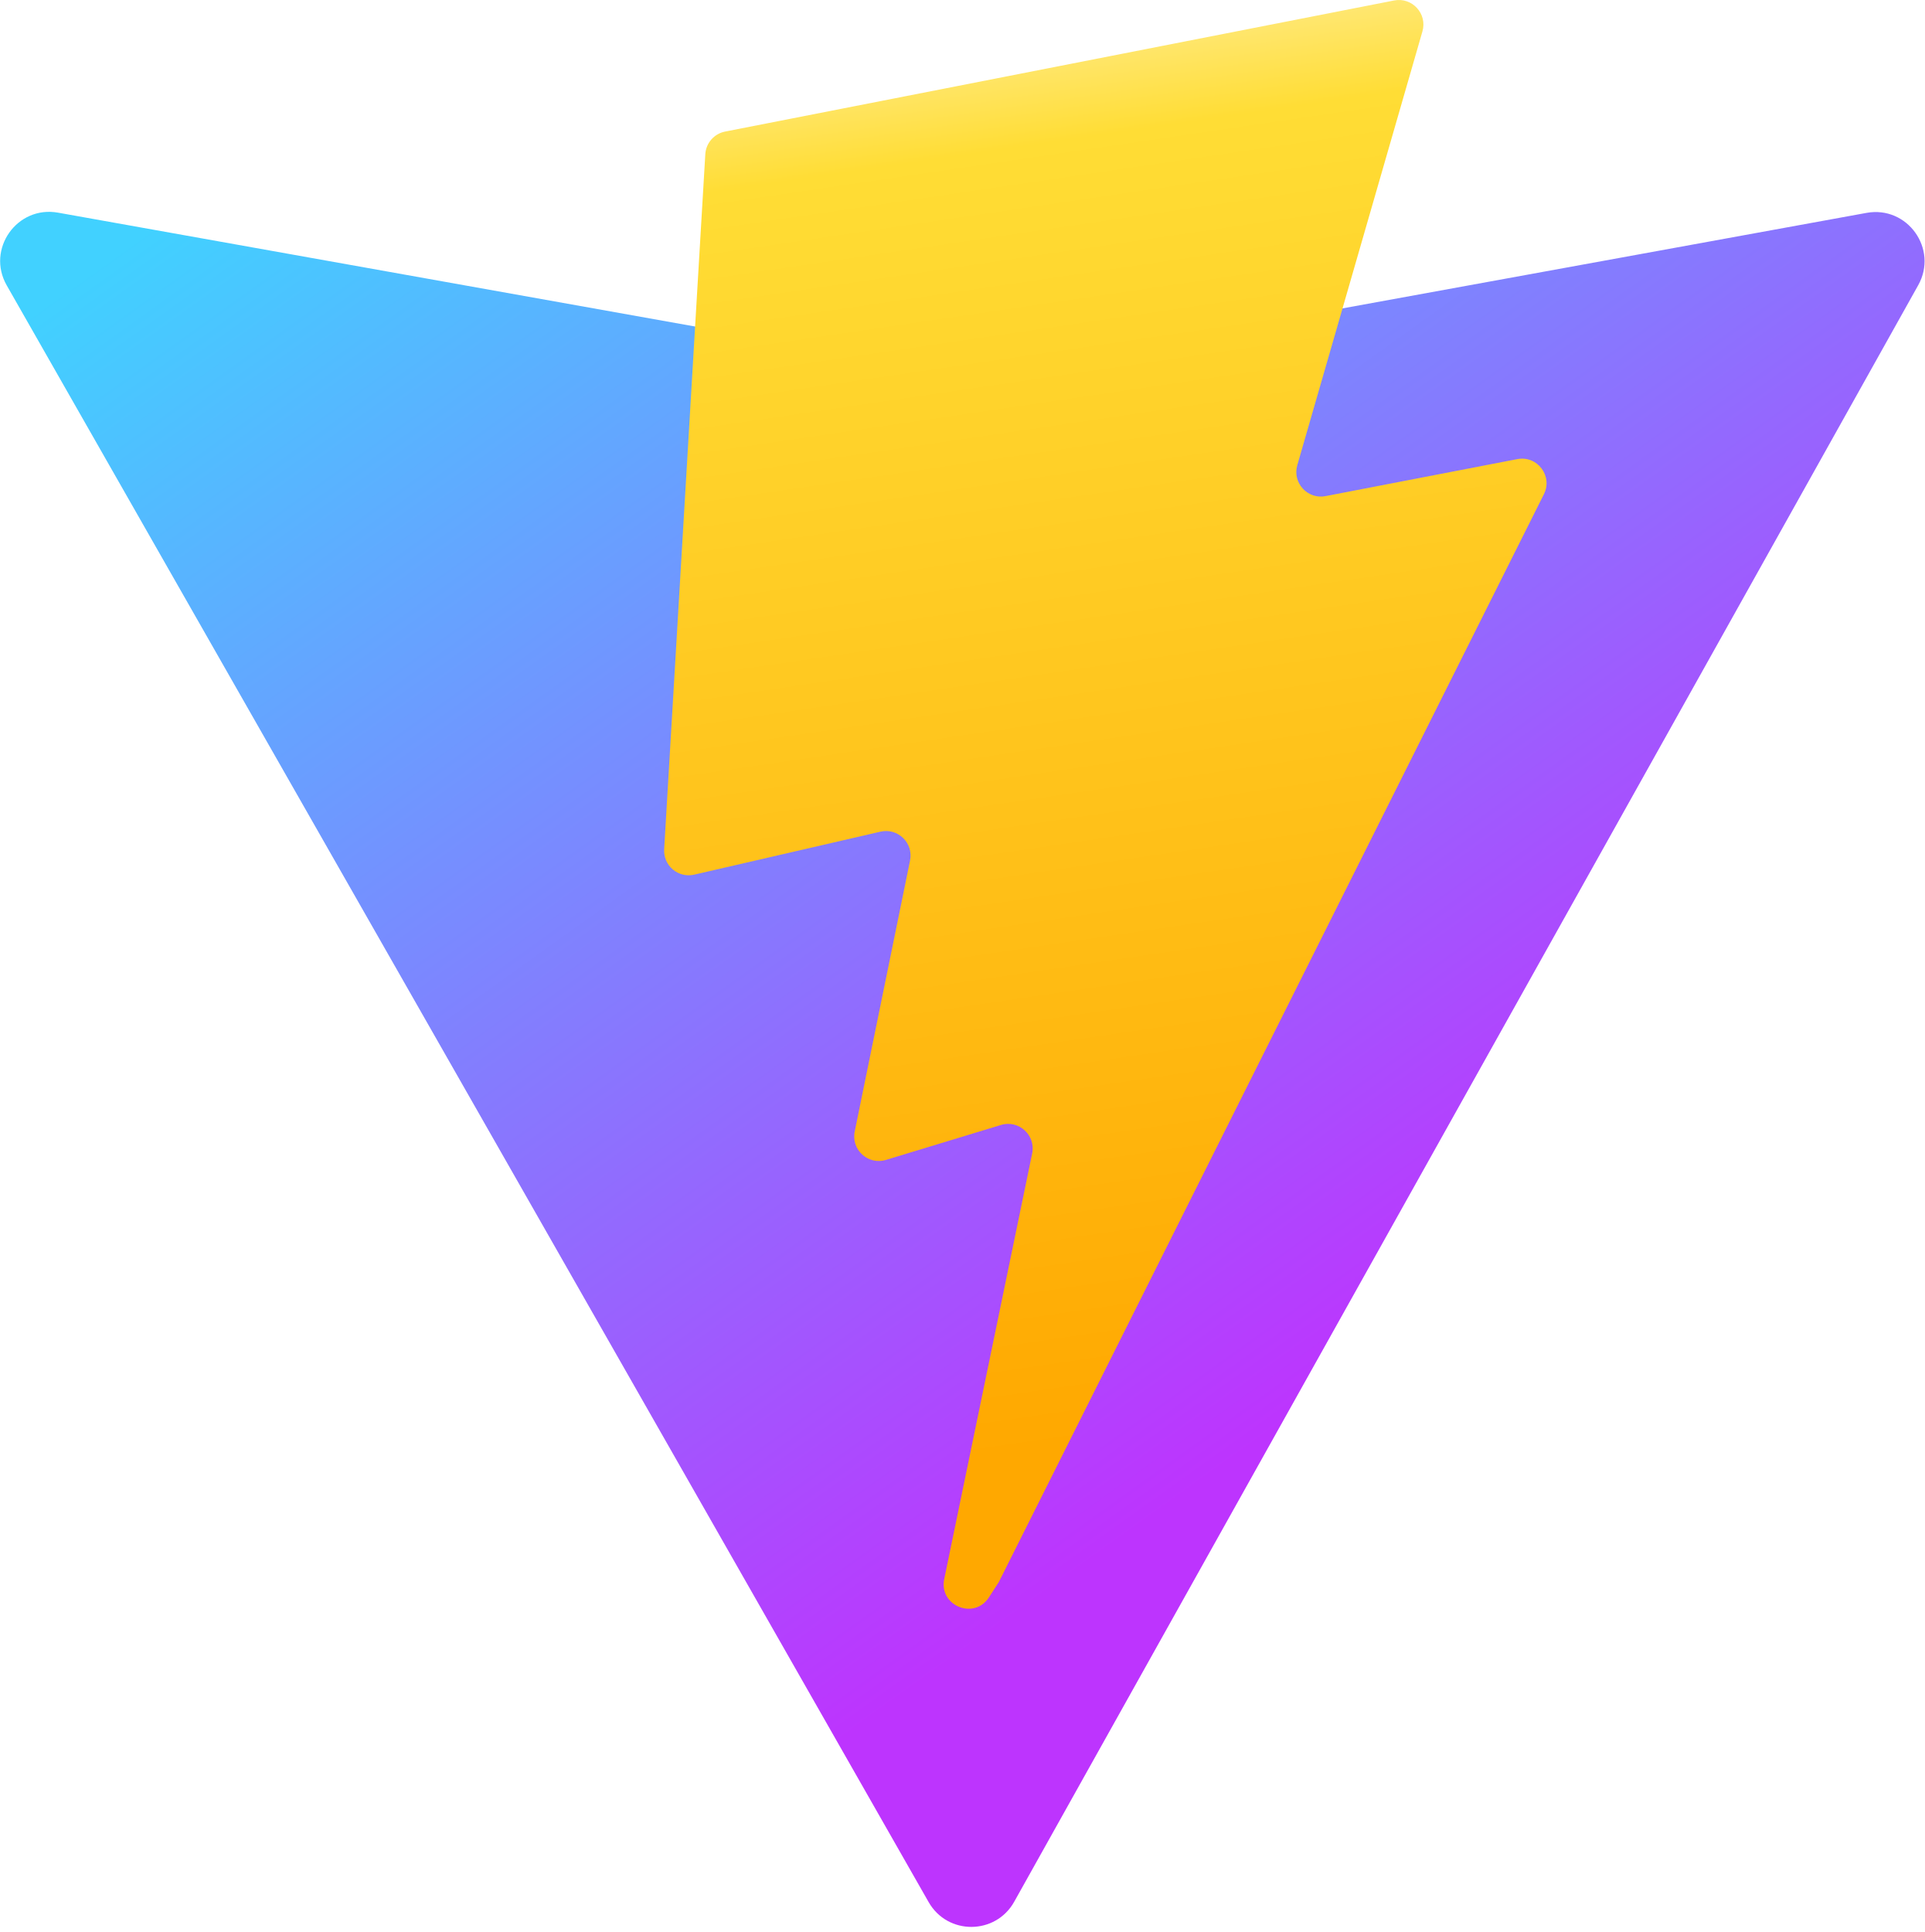
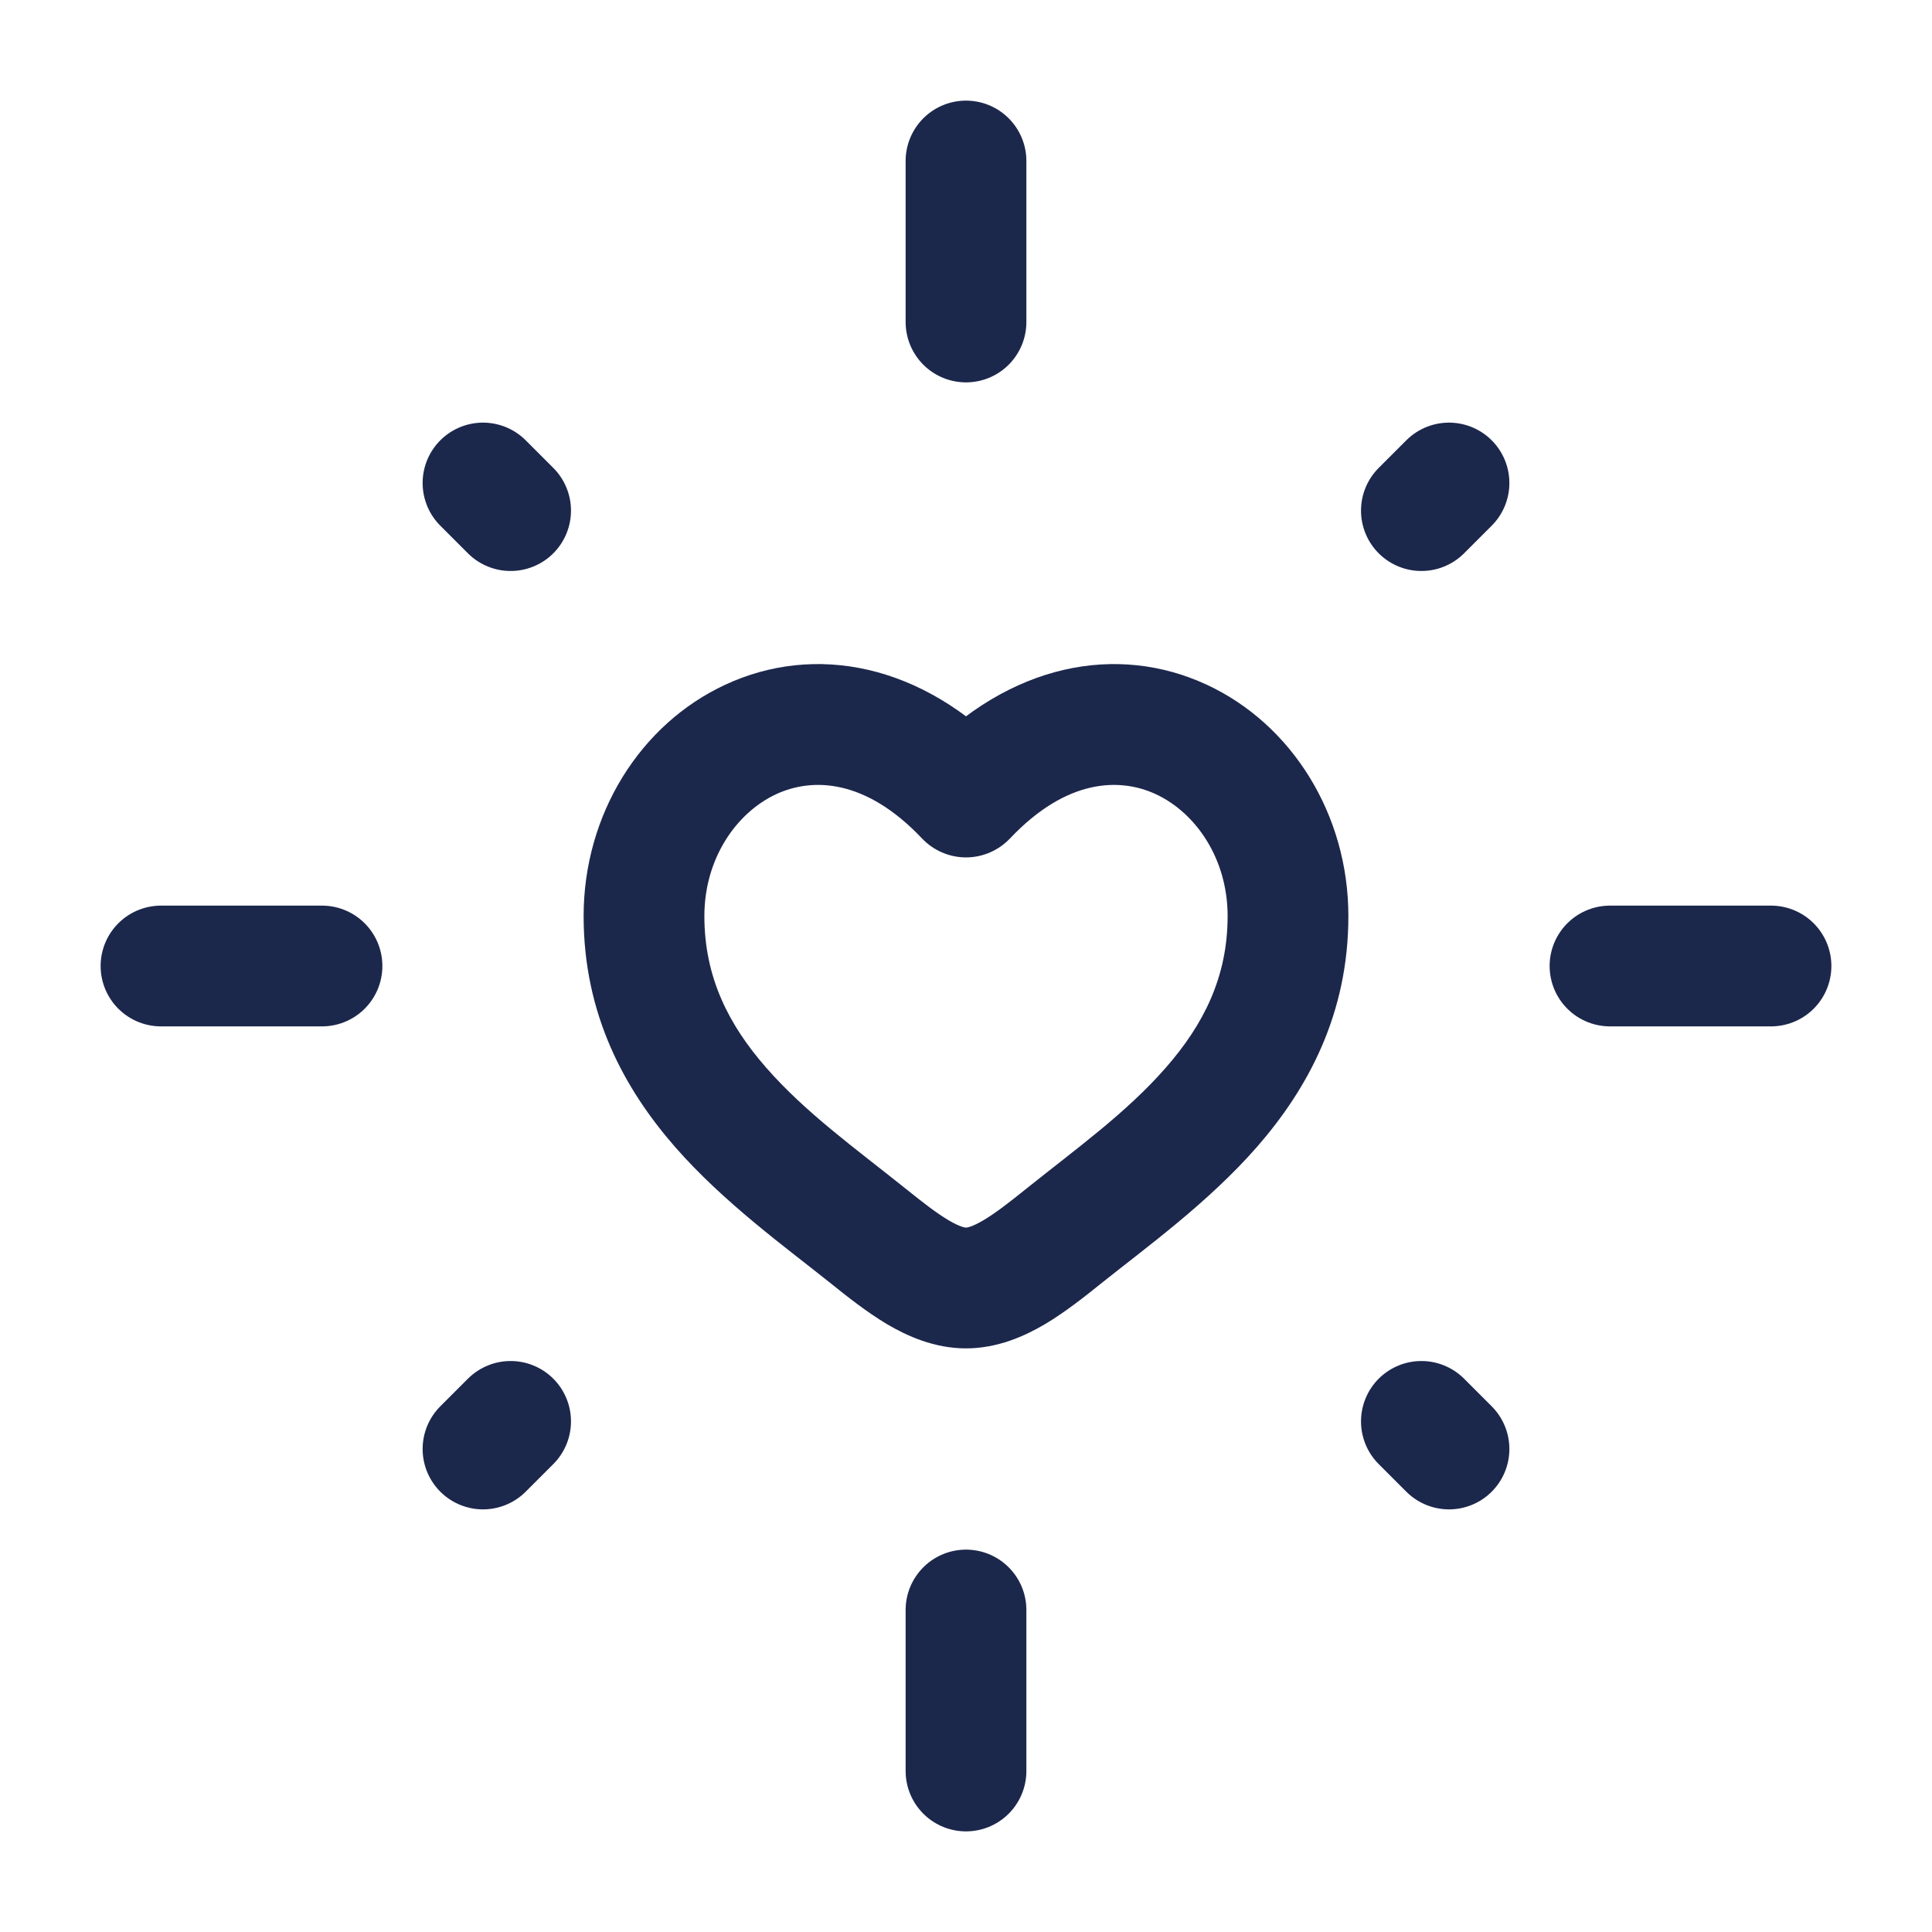
- <svg xmlns="http://www.w3.org/2000/svg" aria-hidden="true" role="img" class="iconify iconify--logos" width="31.88" height="32" preserveAspectRatio="xMidYMid meet" viewBox="0 0 256 257">
-   <defs>
-     <linearGradient id="IconifyId1813088fe1fbc01fb466" x1="-.828%" x2="57.636%" y1="7.652%" y2="78.411%">
-       <stop offset="0%" stop-color="#41D1FF" />
-       <stop offset="100%" stop-color="#BD34FE" />
-     </linearGradient>
-     <linearGradient id="IconifyId1813088fe1fbc01fb467" x1="43.376%" x2="50.316%" y1="2.242%" y2="89.03%">
-       <stop offset="0%" stop-color="#FFEA83" />
-       <stop offset="8.333%" stop-color="#FFDD35" />
-       <stop offset="100%" stop-color="#FFA800" />
-     </linearGradient>
-   </defs>
-   <path fill="url(#IconifyId1813088fe1fbc01fb466)" d="M255.153 37.938L134.897 252.976c-2.483 4.44-8.862 4.466-11.382.048L.875 37.958c-2.746-4.814 1.371-10.646 6.827-9.67l120.385 21.517a6.537 6.537 0 0 0 2.322-.004l117.867-21.483c5.438-.991 9.574 4.796 6.877 9.62Z" />
-   <path fill="url(#IconifyId1813088fe1fbc01fb467)" d="M185.432.063L96.44 17.501a3.268 3.268 0 0 0-2.634 3.014l-5.474 92.456a3.268 3.268 0 0 0 3.997 3.378l24.777-5.718c2.318-.535 4.413 1.507 3.936 3.838l-7.361 36.047c-.495 2.426 1.782 4.5 4.151 3.78l15.304-4.649c2.372-.72 4.652 1.36 4.15 3.788l-11.698 56.621c-.732 3.542 3.979 5.473 5.943 2.437l1.313-2.028l72.516-144.72c1.215-2.423-.88-5.186-3.54-4.672l-25.505 4.922c-2.396.462-4.435-1.77-3.759-4.114l16.646-57.705c.677-2.35-1.37-4.583-3.769-4.113Z" />
+ <svg xmlns="http://www.w3.org/2000/svg" width="800px" height="800px" viewBox="0 0 24 24" fill="none">
+   <path d="M10.785 15.354L11.254 14.769L10.785 15.354ZM12 9.901L11.455 10.417C11.597 10.566 11.794 10.651 12 10.651C12.206 10.651 12.403 10.566 12.545 10.417L12 9.901ZM13.215 15.354L13.684 15.939L13.215 15.354ZM11.254 14.769C10.621 14.262 10.008 13.824 9.516 13.261C9.05 12.728 8.75 12.138 8.75 11.38H7.25C7.25 12.598 7.754 13.524 8.386 14.248C8.993 14.942 9.771 15.503 10.316 15.939L11.254 14.769ZM8.75 11.38C8.75 10.665 9.147 10.096 9.641 9.866C10.085 9.66 10.746 9.667 11.455 10.417L12.545 9.385C11.454 8.233 10.115 7.992 9.009 8.506C7.953 8.996 7.25 10.117 7.25 11.38H8.75ZM10.316 15.939C10.516 16.1 10.761 16.295 11.015 16.447C11.269 16.597 11.607 16.75 12 16.75V15.25C11.993 15.25 11.931 15.246 11.781 15.157C11.632 15.068 11.468 14.941 11.254 14.769L10.316 15.939ZM13.684 15.939C14.229 15.503 15.007 14.942 15.614 14.248C16.246 13.524 16.75 12.598 16.75 11.38H15.25C15.25 12.138 14.95 12.728 14.484 13.261C13.992 13.824 13.379 14.262 12.746 14.769L13.684 15.939ZM16.75 11.38C16.75 10.117 16.047 8.996 14.991 8.506C13.885 7.992 12.546 8.233 11.455 9.385L12.545 10.417C13.254 9.667 13.915 9.66 14.359 9.866C14.853 10.096 15.25 10.665 15.25 11.38H16.75ZM12.746 14.769C12.532 14.941 12.368 15.068 12.219 15.157C12.069 15.246 12.007 15.25 12 15.25V16.75C12.393 16.75 12.731 16.597 12.985 16.447C13.239 16.295 13.484 16.1 13.684 15.939L12.746 14.769Z" fill="#1C274C" />
+   <path d="M12 2V4" stroke="#1C274C" stroke-width="1.5" stroke-linecap="round" />
+   <path d="M12 20V22" stroke="#1C274C" stroke-width="1.5" stroke-linecap="round" />
+   <path d="M2 12L4 12" stroke="#1C274C" stroke-width="1.5" stroke-linecap="round" />
+   <path d="M20 12L22 12" stroke="#1C274C" stroke-width="1.5" stroke-linecap="round" />
+   <path d="M6 18L6.343 17.657" stroke="#1C274C" stroke-width="1.5" stroke-linecap="round" />
+   <path d="M17.657 6.343L18 6" stroke="#1C274C" stroke-width="1.5" stroke-linecap="round" />
+   <path d="M18 18L17.657 17.657" stroke="#1C274C" stroke-width="1.5" stroke-linecap="round" />
+   <path d="M6.343 6.343L6 6" stroke="#1C274C" stroke-width="1.5" stroke-linecap="round" />
</svg>
